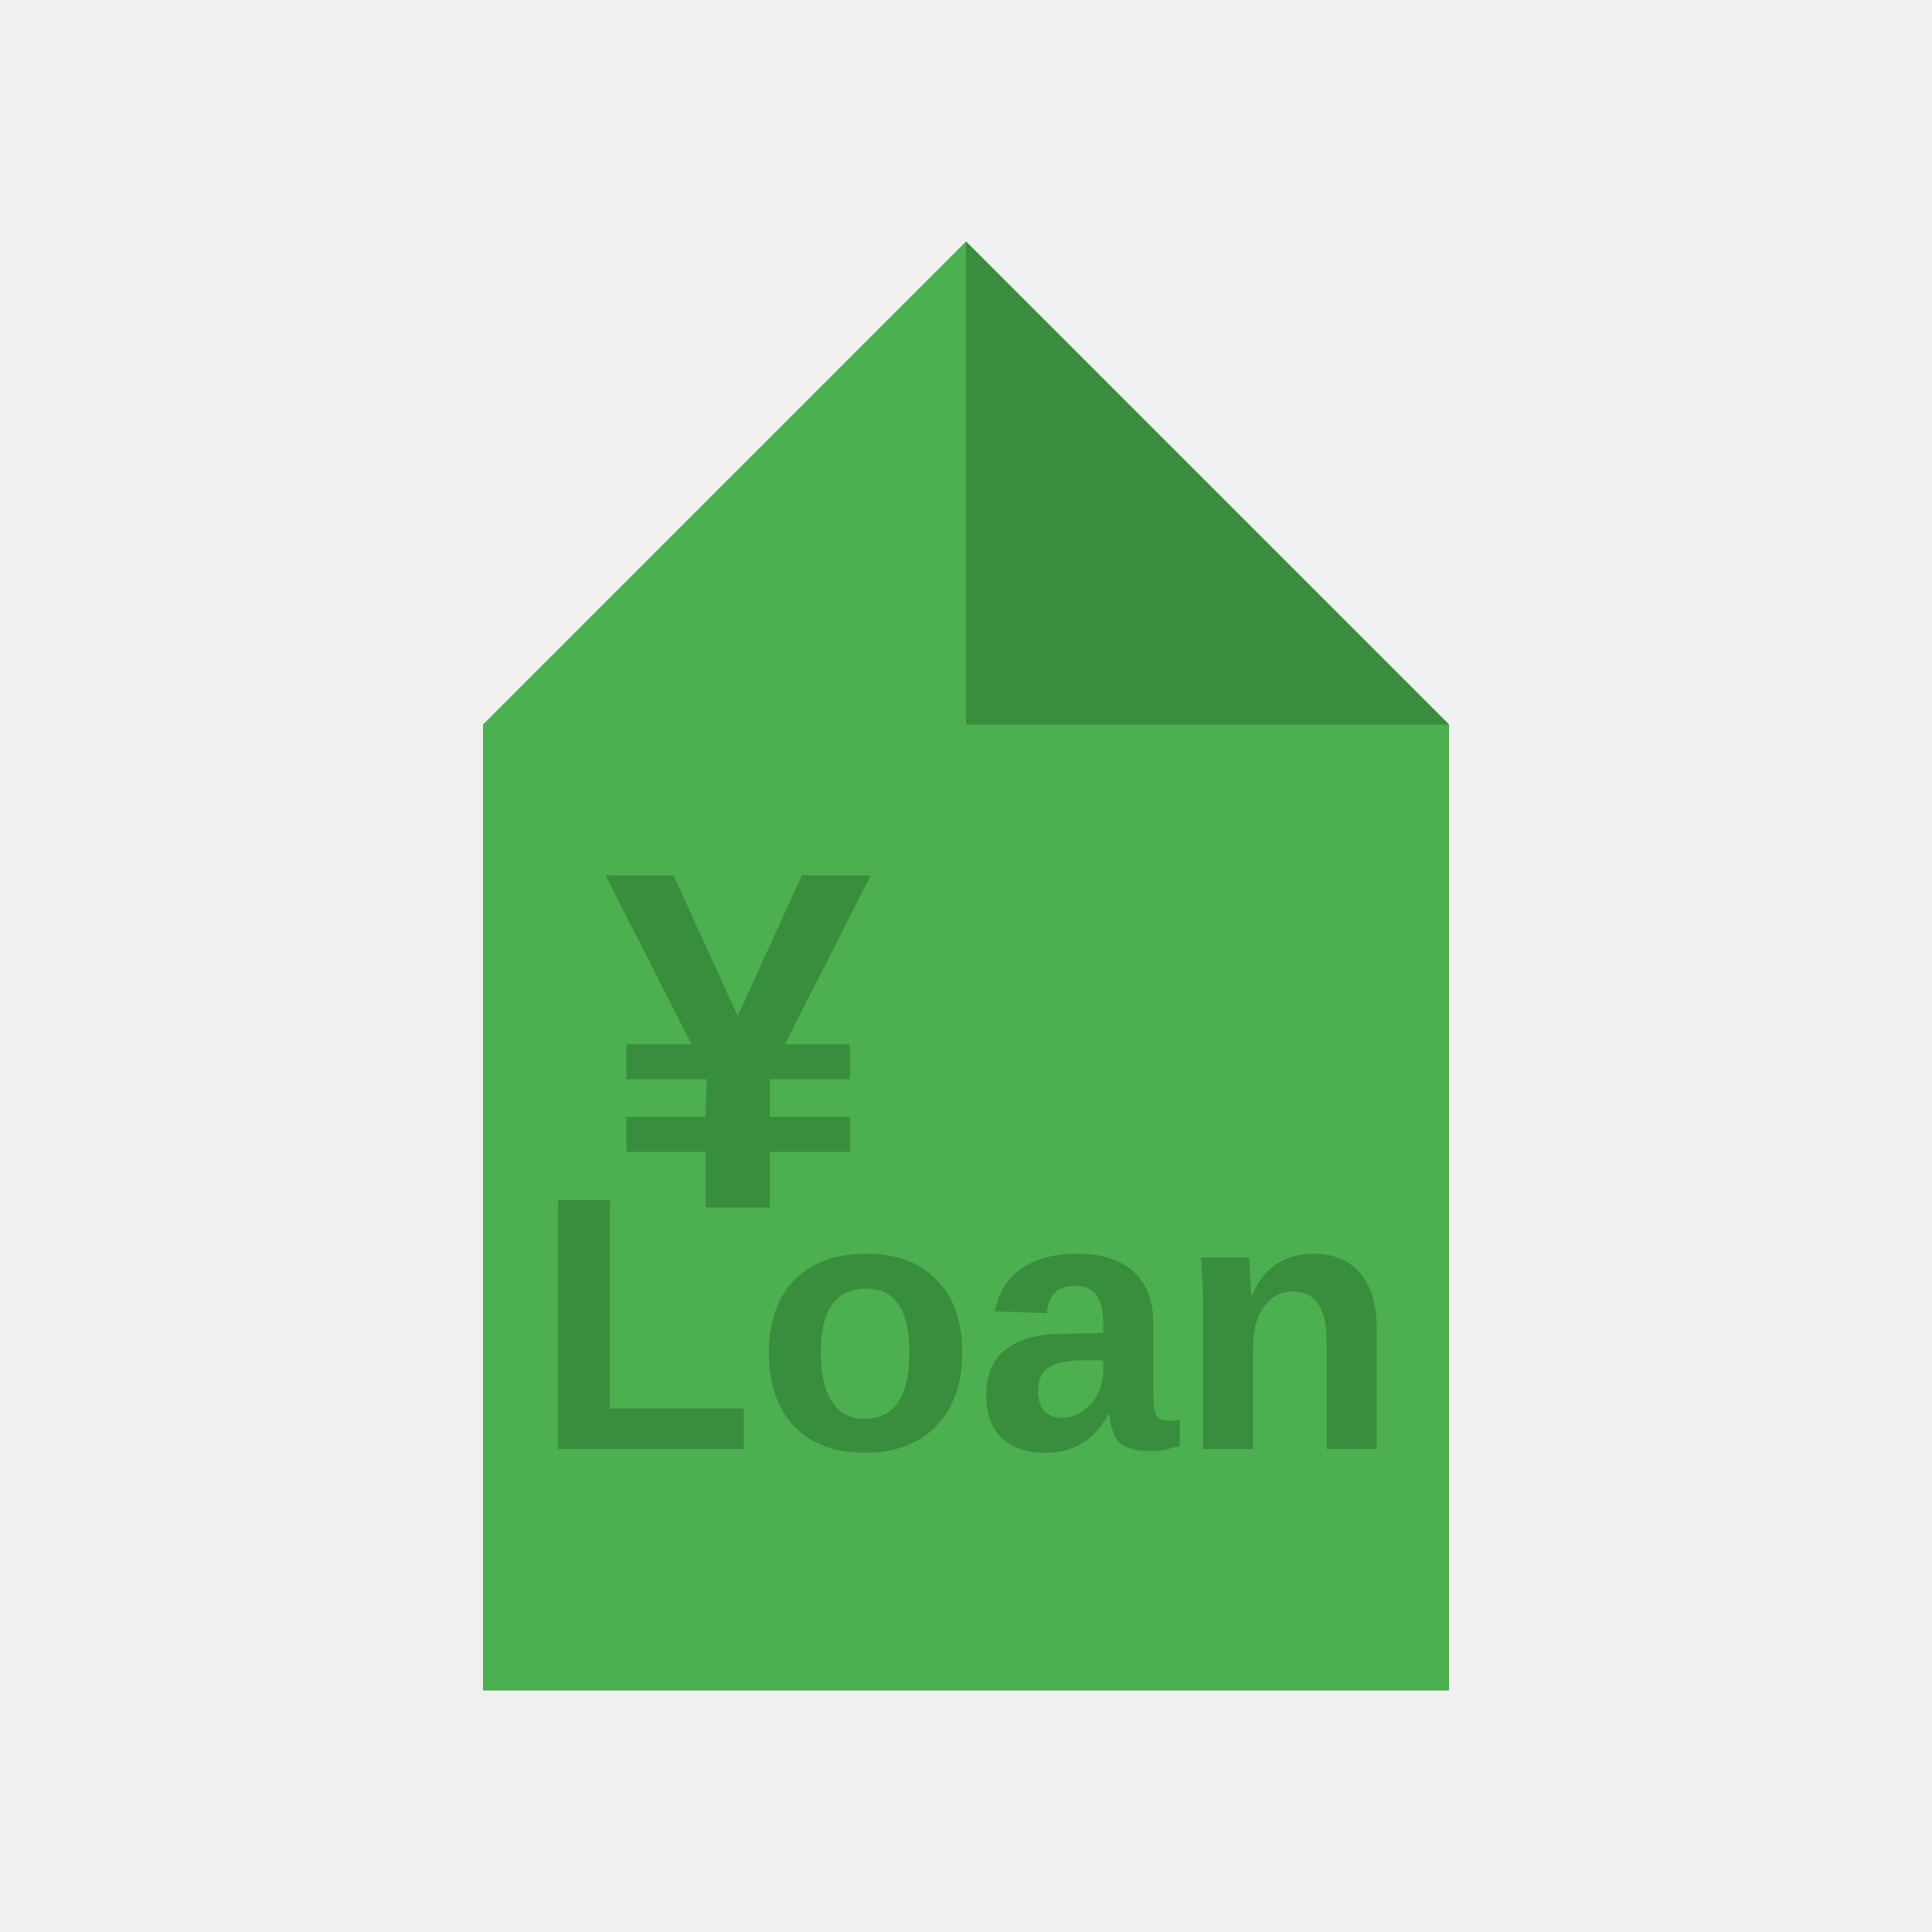
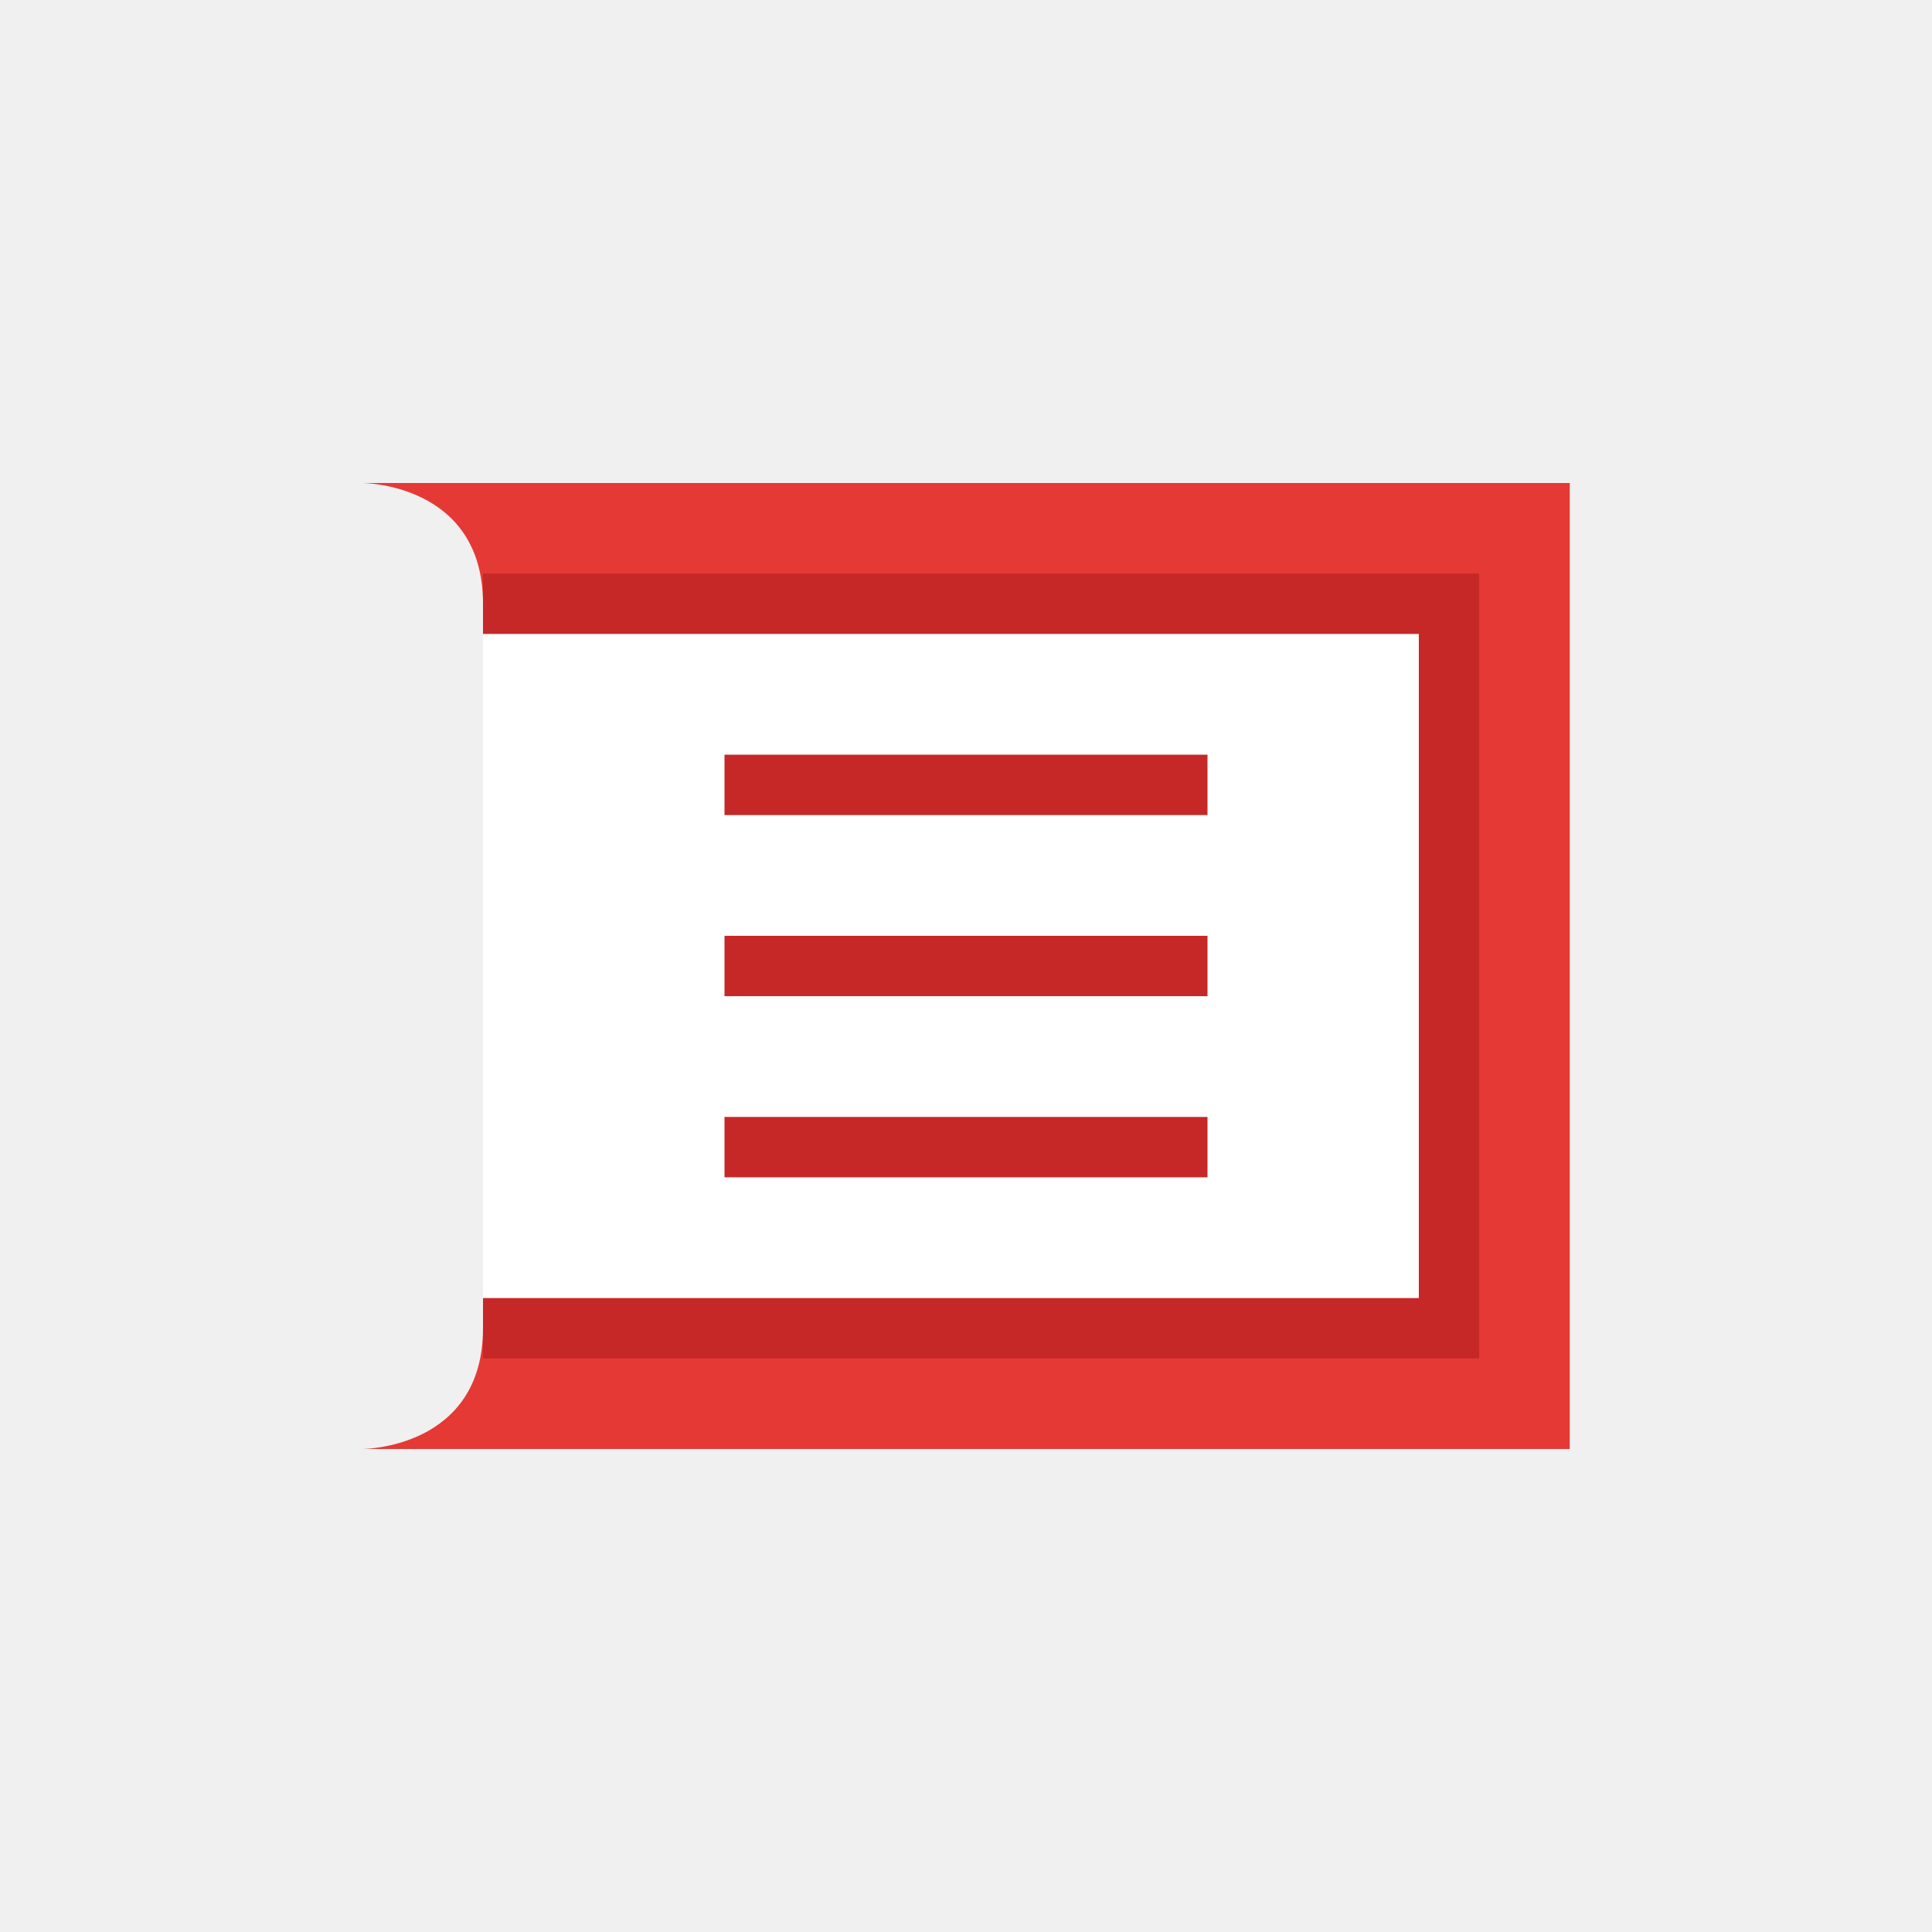
<svg xmlns="http://www.w3.org/2000/svg" width="32" height="32" viewBox="0 0 32 32">
-   <polygon points="16,4 8,12 8,28 24,28 24,12" fill="#4CAF50" />
-   <polygon points="16,4 24,12 16,12" fill="#388E3C" />
-   <text x="10" y="20" font-family="Arial" font-size="8" fill="#388E3C" font-weight="bold">¥</text>
-   <text x="16" y="24" font-family="Arial" font-size="6" fill="#388E3C" font-weight="bold" text-anchor="middle">Loan</text>
+   <path d="M6,8 L26,8 L26,24 L6,24 C6,24 8,24 8,22 L8,10 C8,8 6,8 6,8 Z" fill="#E53935" />
+   <path d="M8,10 L24,10 L24,22 L8,22" fill="#fff" stroke="#C62828" stroke-width="1" />
+   <line x1="12" y1="13" x2="20" y2="13" stroke="#C62828" stroke-width="1" />
+   <line x1="12" y1="16" x2="20" y2="16" stroke="#C62828" stroke-width="1" />
+   <line x1="12" y1="19" x2="20" y2="19" stroke="#C62828" stroke-width="1" />
</svg>
